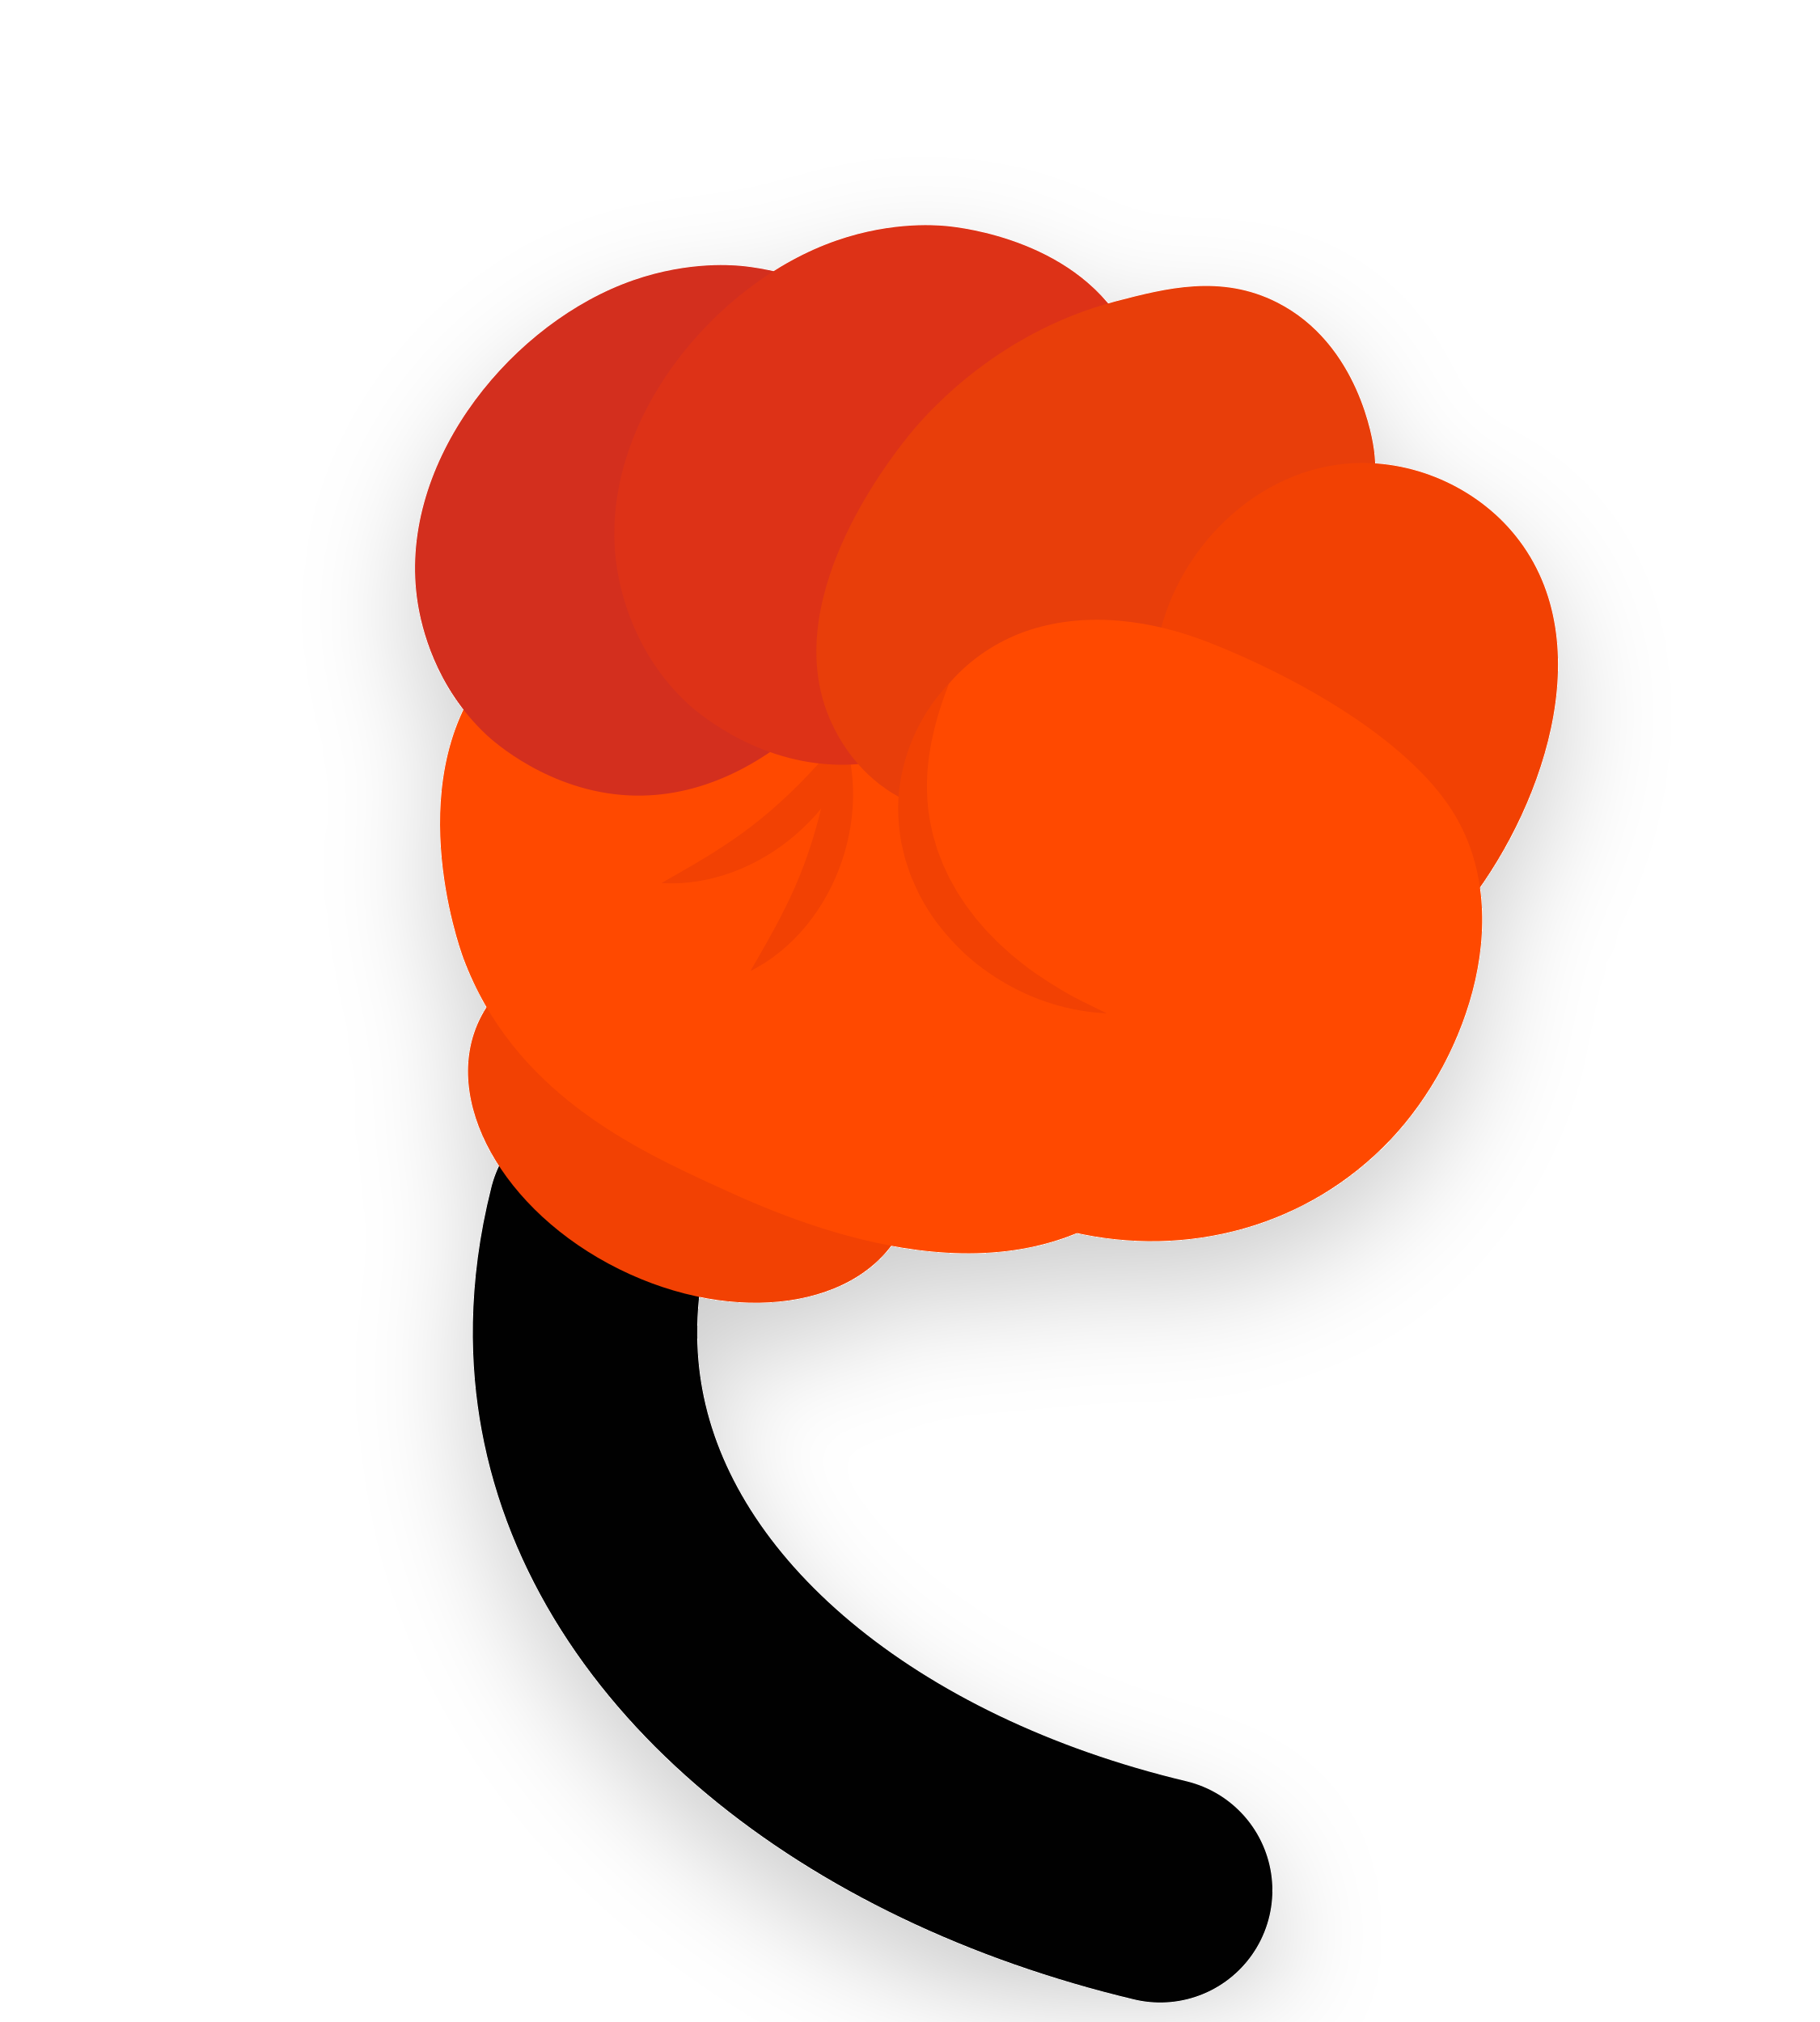
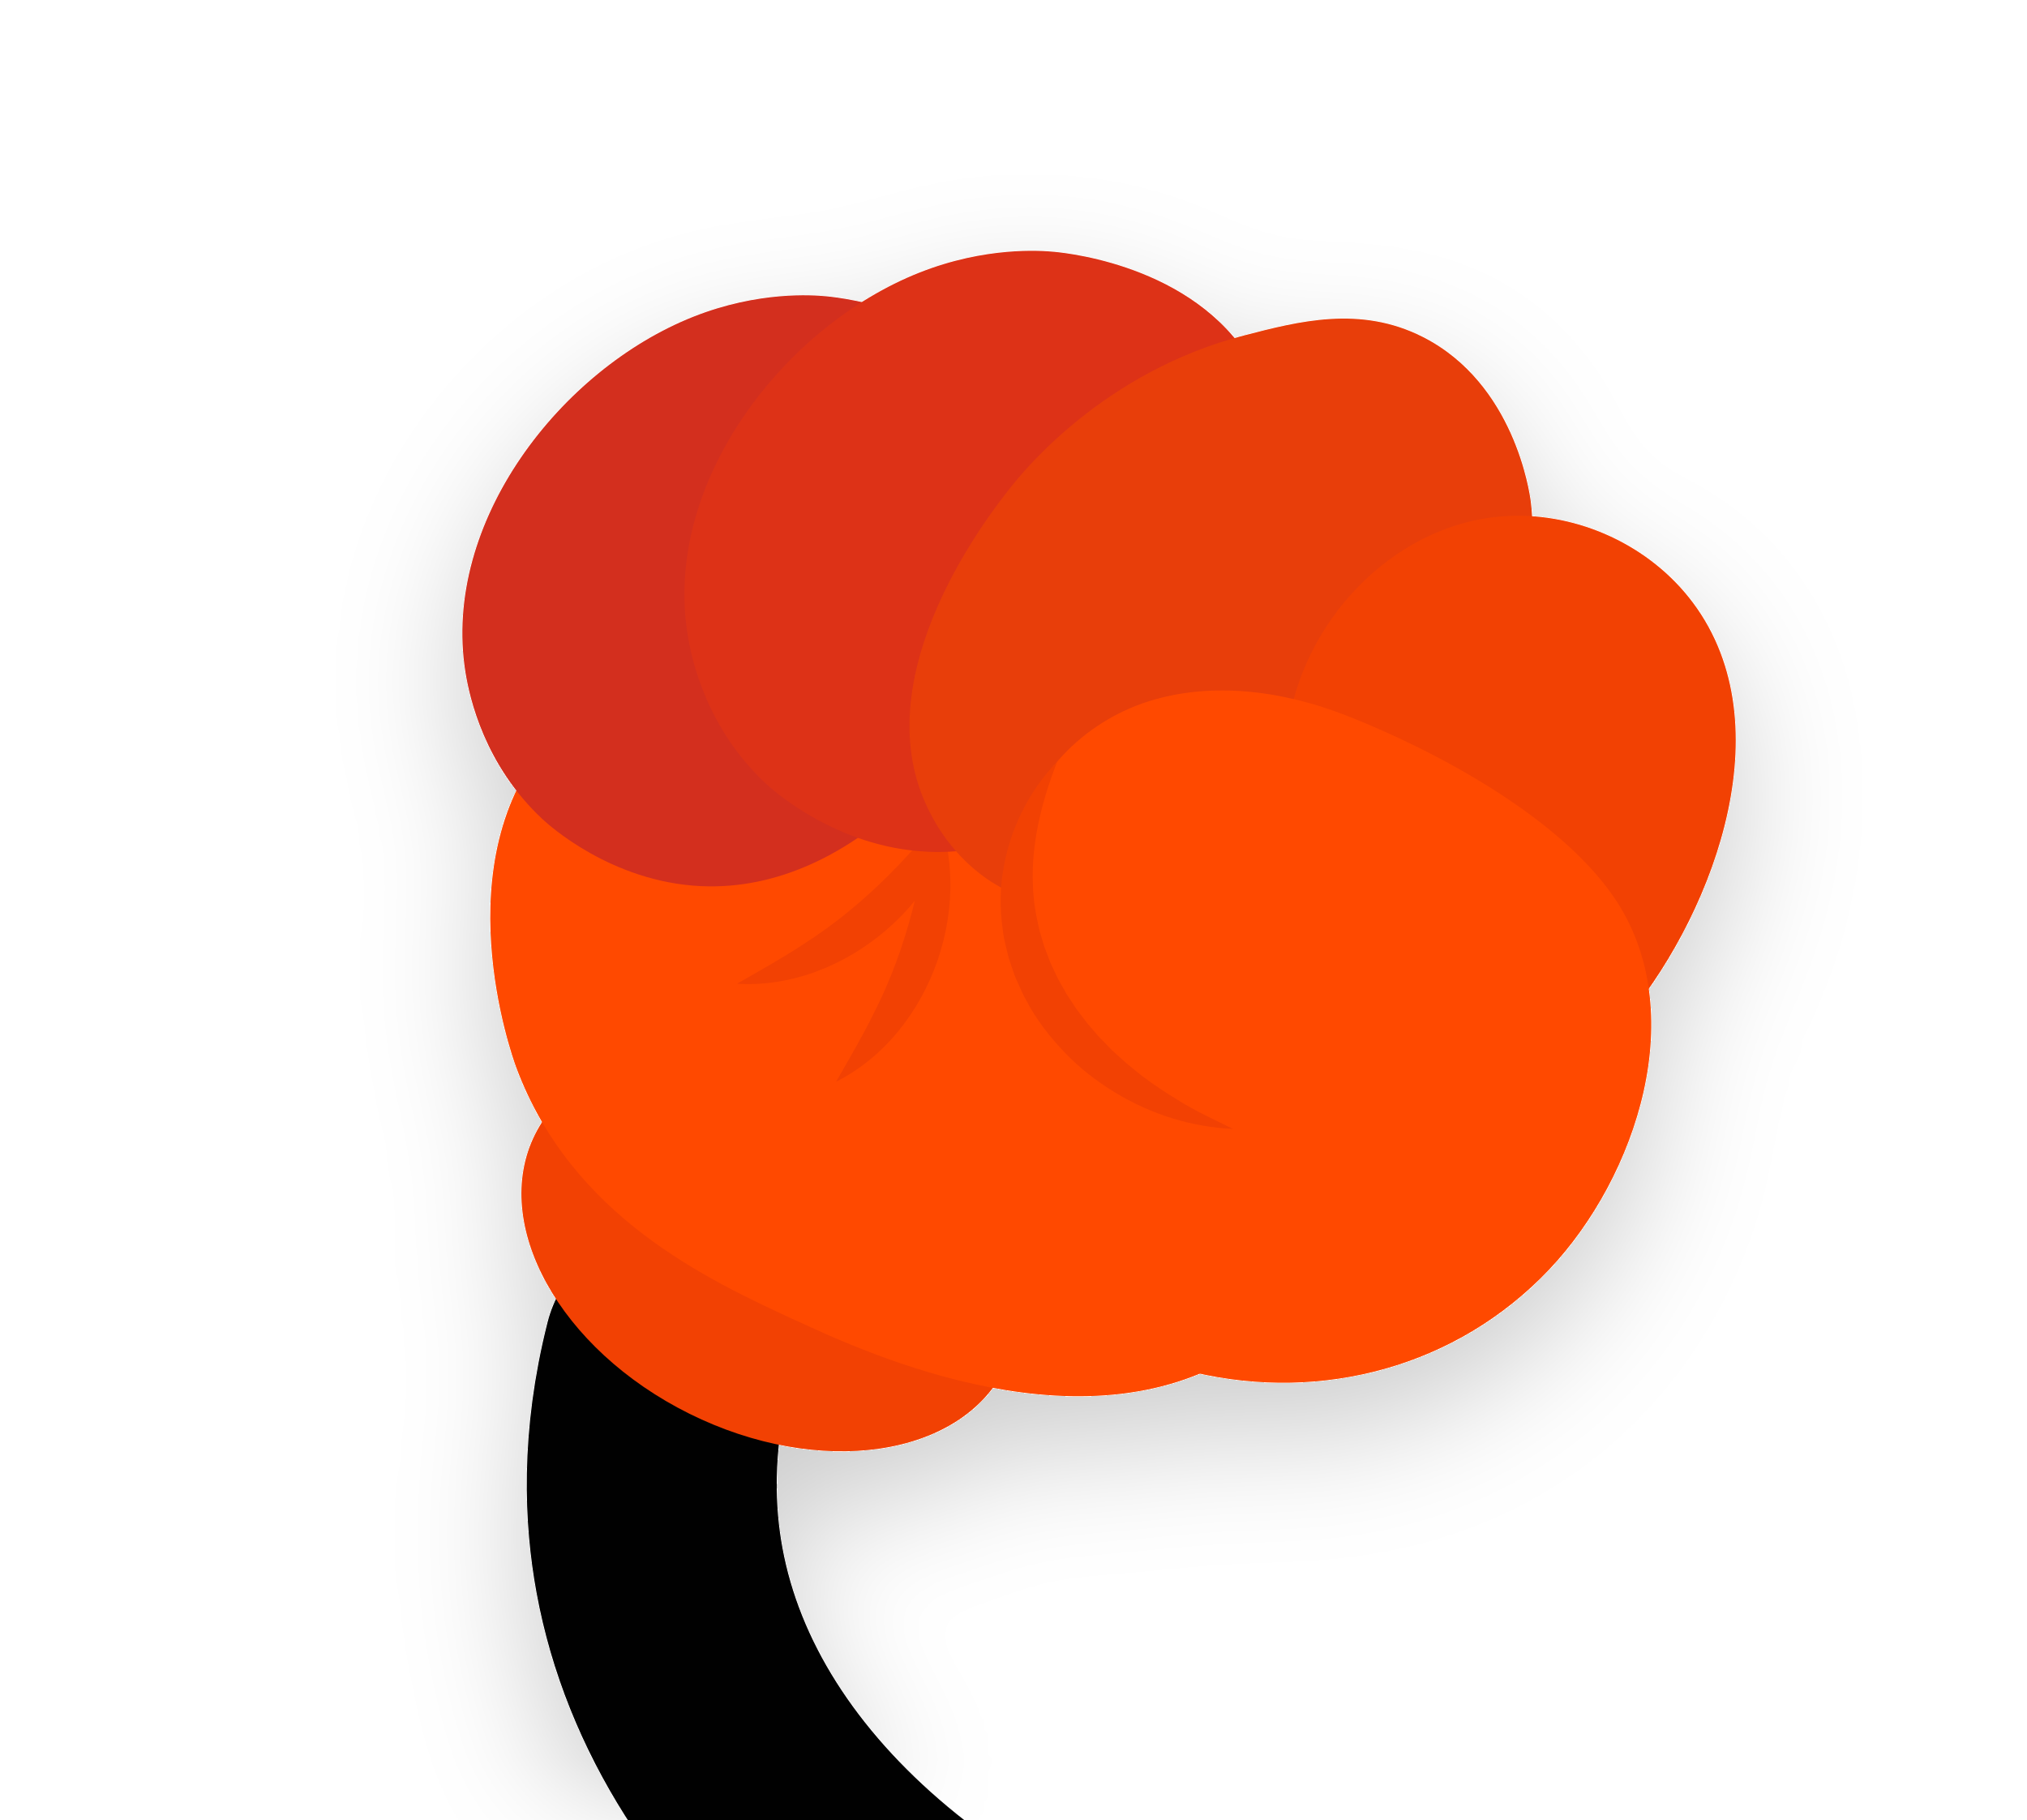
- <svg xmlns="http://www.w3.org/2000/svg" width="323" height="359" viewBox="0 0 323 359" fill="none">
+ <svg xmlns="http://www.w3.org/2000/svg" width="323" height="290" viewBox="0 0 323 290" fill="none">
  <g filter="url(#filter0_d_2782_441)">
    <path d="M205.972 335.623C152.531 322.883 112.451 290.421 105.087 250.249C103.522 241.729 102.91 230.008 106.563 215.602" stroke="#010101" stroke-width="39.831" stroke-linecap="round" stroke-linejoin="round" />
    <path d="M85.236 180.831C92.331 166.542 114.855 163.287 135.545 173.56C156.235 183.833 167.255 203.744 160.16 218.033C153.066 232.322 130.542 235.577 109.852 225.304C89.162 215.031 78.141 195.119 85.236 180.831Z" fill="#F24103" />
    <path d="M126.856 210.466C112.718 203.924 91.102 193.918 82.248 170.082C81.523 168.123 70.51 137.131 87.774 117.665C103.65 99.759 131.934 104.575 149.123 107.505C162.248 109.741 201.021 116.319 214.879 147.716C216.892 152.268 224.366 170.904 216.46 191.358C215.002 195.134 210.349 206.733 199.018 214.63C173.834 232.194 138.22 215.715 126.856 210.451L126.856 210.466Z" fill="#FF4900" />
    <path d="M111.697 141.225C97.439 140.554 87.464 131.503 86.429 130.534C77.235 121.954 74.835 111.33 74.162 107.102C70.363 83.17 89.432 58.819 110.475 50.479C120.851 46.366 129.519 47.018 131.647 47.219C134.224 47.46 155.02 49.733 163.362 65.997C169.174 77.315 165.69 89.062 163.667 95.899C157.242 117.581 136.408 142.388 111.691 141.222L111.697 141.225Z" fill="#D32F1E" />
    <path d="M153.299 125.843C145.985 135.522 138.179 144.011 127.962 150.521C124.66 152.7 121.167 154.639 117.437 156.78C134.71 157.849 151.784 143.069 153.299 125.843Z" fill="#F24103" />
    <path d="M148.533 127.581C147.119 139.63 144.674 150.901 139.142 161.677C137.398 165.22 135.362 168.664 133.227 172.399C148.669 164.597 155.932 143.21 148.536 127.575L148.533 127.581Z" fill="#F24103" />
    <path d="M147.721 135.733C133.22 135.048 123.071 125.842 122.024 124.868C112.675 116.142 110.232 105.33 109.553 101.038C105.692 76.696 125.081 51.929 146.488 43.451C157.043 39.268 165.857 39.932 168.021 40.136C170.641 40.383 191.789 42.694 200.28 59.237C206.187 70.746 202.649 82.694 200.589 89.648C194.056 111.701 172.869 136.932 147.724 135.742L147.721 135.733Z" fill="#DD3217" />
    <path d="M158.59 140.925C151.575 136.669 148.507 130.259 147.616 128.332C137.813 107.153 157.744 81.859 160.94 77.802C163.193 74.943 175.928 59.243 198.24 53.458C206.971 51.194 216.759 48.661 226.69 53.683C241.328 61.08 243.753 78.549 243.927 79.924C245.466 92.401 239.618 102.012 235.929 107.885C219.101 134.667 180.157 154.005 158.593 140.919L158.59 140.925Z" fill="#E83E0A" />
    <path d="M205.146 116.555C207.247 99.461 221.639 83.736 239.245 82.303C250.473 81.386 262.018 86.361 269.071 95.151C284.568 114.459 273.454 144.639 259.642 161.683" fill="#F24103" />
    <path d="M216.32 181.493C195.326 177.758 158.998 160.962 162.441 134.497C163.829 123.814 172.705 115.047 182.974 111.789C193.243 108.532 204.561 110.121 214.592 114.057C228.727 119.598 248.299 130.104 257.123 142.91C269.648 161.092 260.803 187.617 246.849 202.34C232.195 217.8 210.796 223.516 190.281 218.723C175.359 215.239 159.803 208.56 147.473 199.415" fill="#FF4900" />
    <path d="M196.494 179.92C193.543 178.462 190.657 177.15 187.976 175.486C185.292 173.858 182.707 172.15 180.374 170.166L179.48 169.449L178.637 168.675C178.087 168.151 177.494 167.683 176.967 167.141C176.441 166.599 175.926 166.048 175.391 165.525C174.858 164.995 174.407 164.393 173.905 163.833L173.175 162.985L172.505 162.091L171.831 161.204C171.597 160.914 171.384 160.611 171.192 160.296L169.967 158.445L168.887 156.515C168.494 155.888 168.228 155.203 167.904 154.542L167.431 153.542C167.288 153.206 167.174 152.854 167.04 152.514L166.64 151.49C166.505 151.15 166.365 150.808 166.276 150.453C166.07 149.753 165.877 149.043 165.648 148.346C165.334 146.917 165.008 145.483 164.828 144.015C164.714 143.284 164.703 142.543 164.622 141.806C164.596 141.066 164.551 140.316 164.558 139.57C164.563 133.564 166.087 127.457 168.471 121.376C163.914 126.083 160.787 132.364 159.775 139.194C159.238 142.61 159.402 146.139 159.998 149.578C160.182 150.427 160.397 151.276 160.602 152.129C160.692 152.559 160.835 152.972 160.973 153.381L161.389 154.618C161.533 155.03 161.668 155.445 161.839 155.849L162.376 157.04C162.749 157.831 163.063 158.646 163.512 159.391C165.128 162.482 167.266 165.241 169.643 167.716C172.011 170.21 174.739 172.315 177.624 174.073C183.396 177.614 189.963 179.632 196.497 179.914L196.494 179.92Z" fill="#F24103" />
  </g>
  <defs>
    <filter id="filter0_d_2782_441" x="53.676" y="27.972" width="242.914" height="355.571" filterUnits="userSpaceOnUse" color-interpolation-filters="sRGB">
      <feFlood flood-opacity="0" result="BackgroundImageFix" />
      <feColorMatrix in="SourceAlpha" type="matrix" values="0 0 0 0 0 0 0 0 0 0 0 0 0 0 0 0 0 0 127 0" result="hardAlpha" />
      <feOffset dy="8" />
      <feGaussianBlur stdDeviation="10" />
      <feComposite in2="hardAlpha" operator="out" />
      <feColorMatrix type="matrix" values="0 0 0 0 0 0 0 0 0 0 0 0 0 0 0 0 0 0 0.2 0" />
      <feBlend mode="normal" in2="BackgroundImageFix" result="effect1_dropShadow_2782_441" />
      <feBlend mode="normal" in="SourceGraphic" in2="effect1_dropShadow_2782_441" result="shape" />
    </filter>
  </defs>
</svg>
